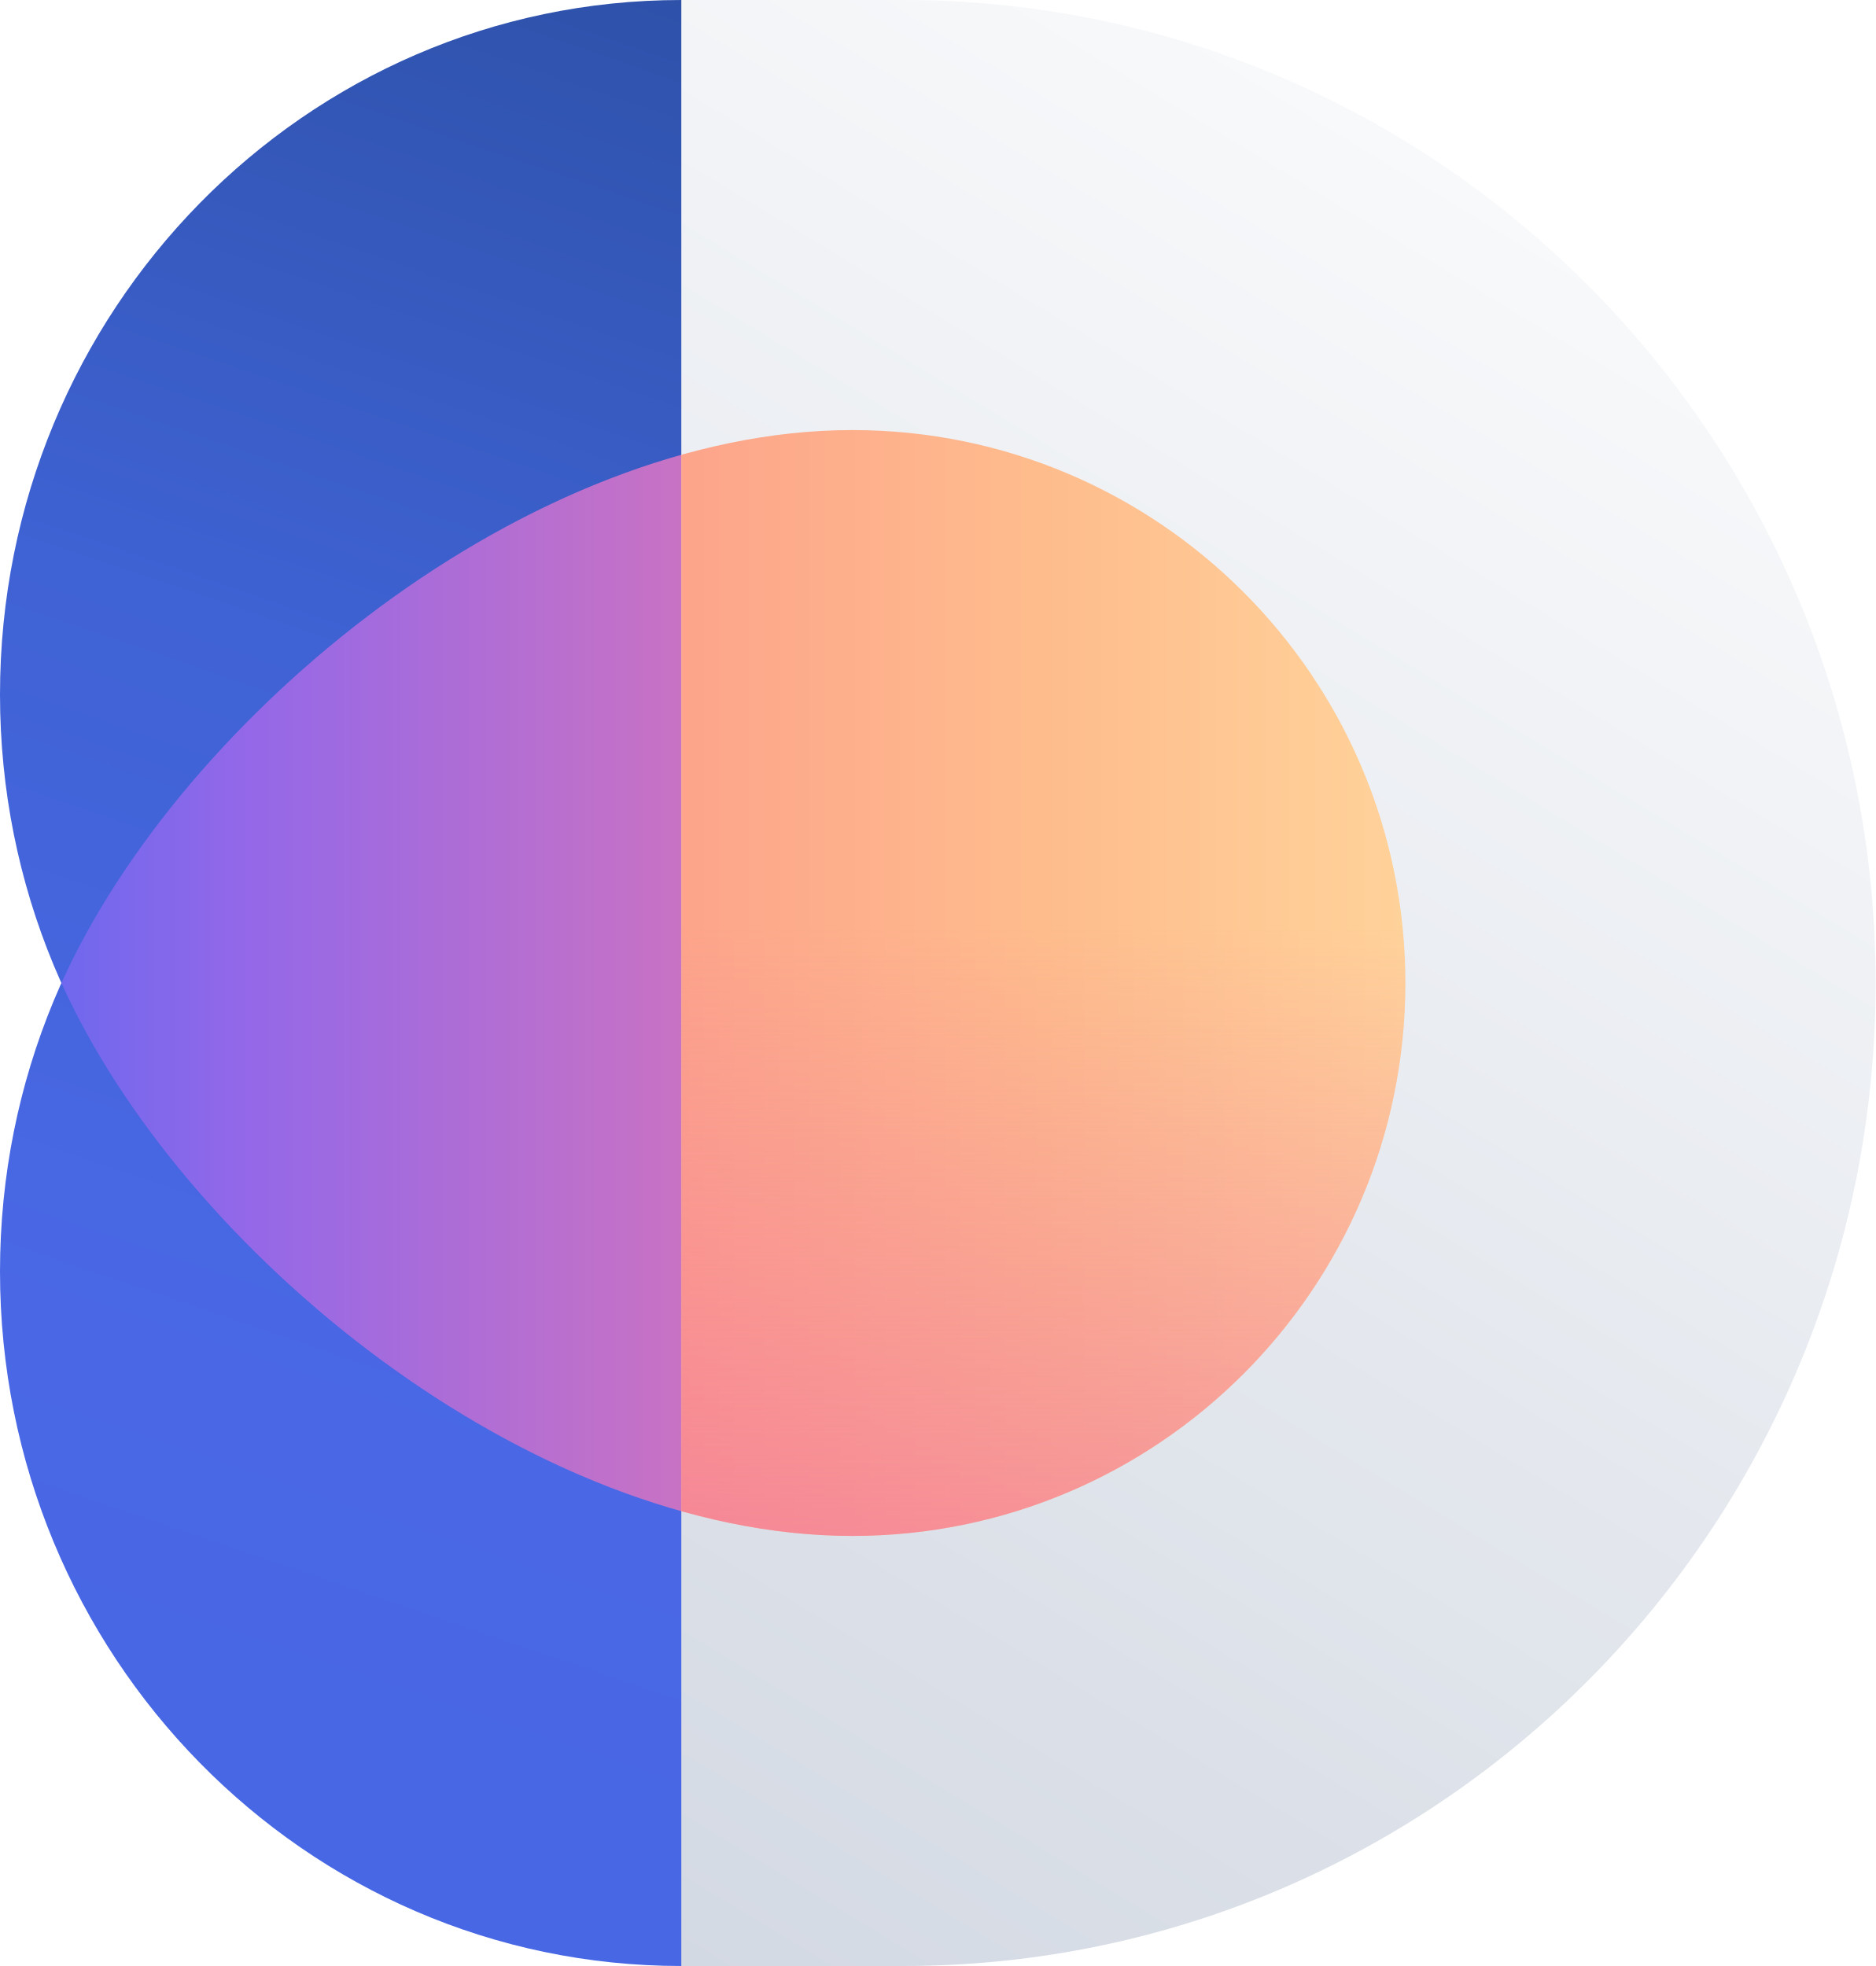
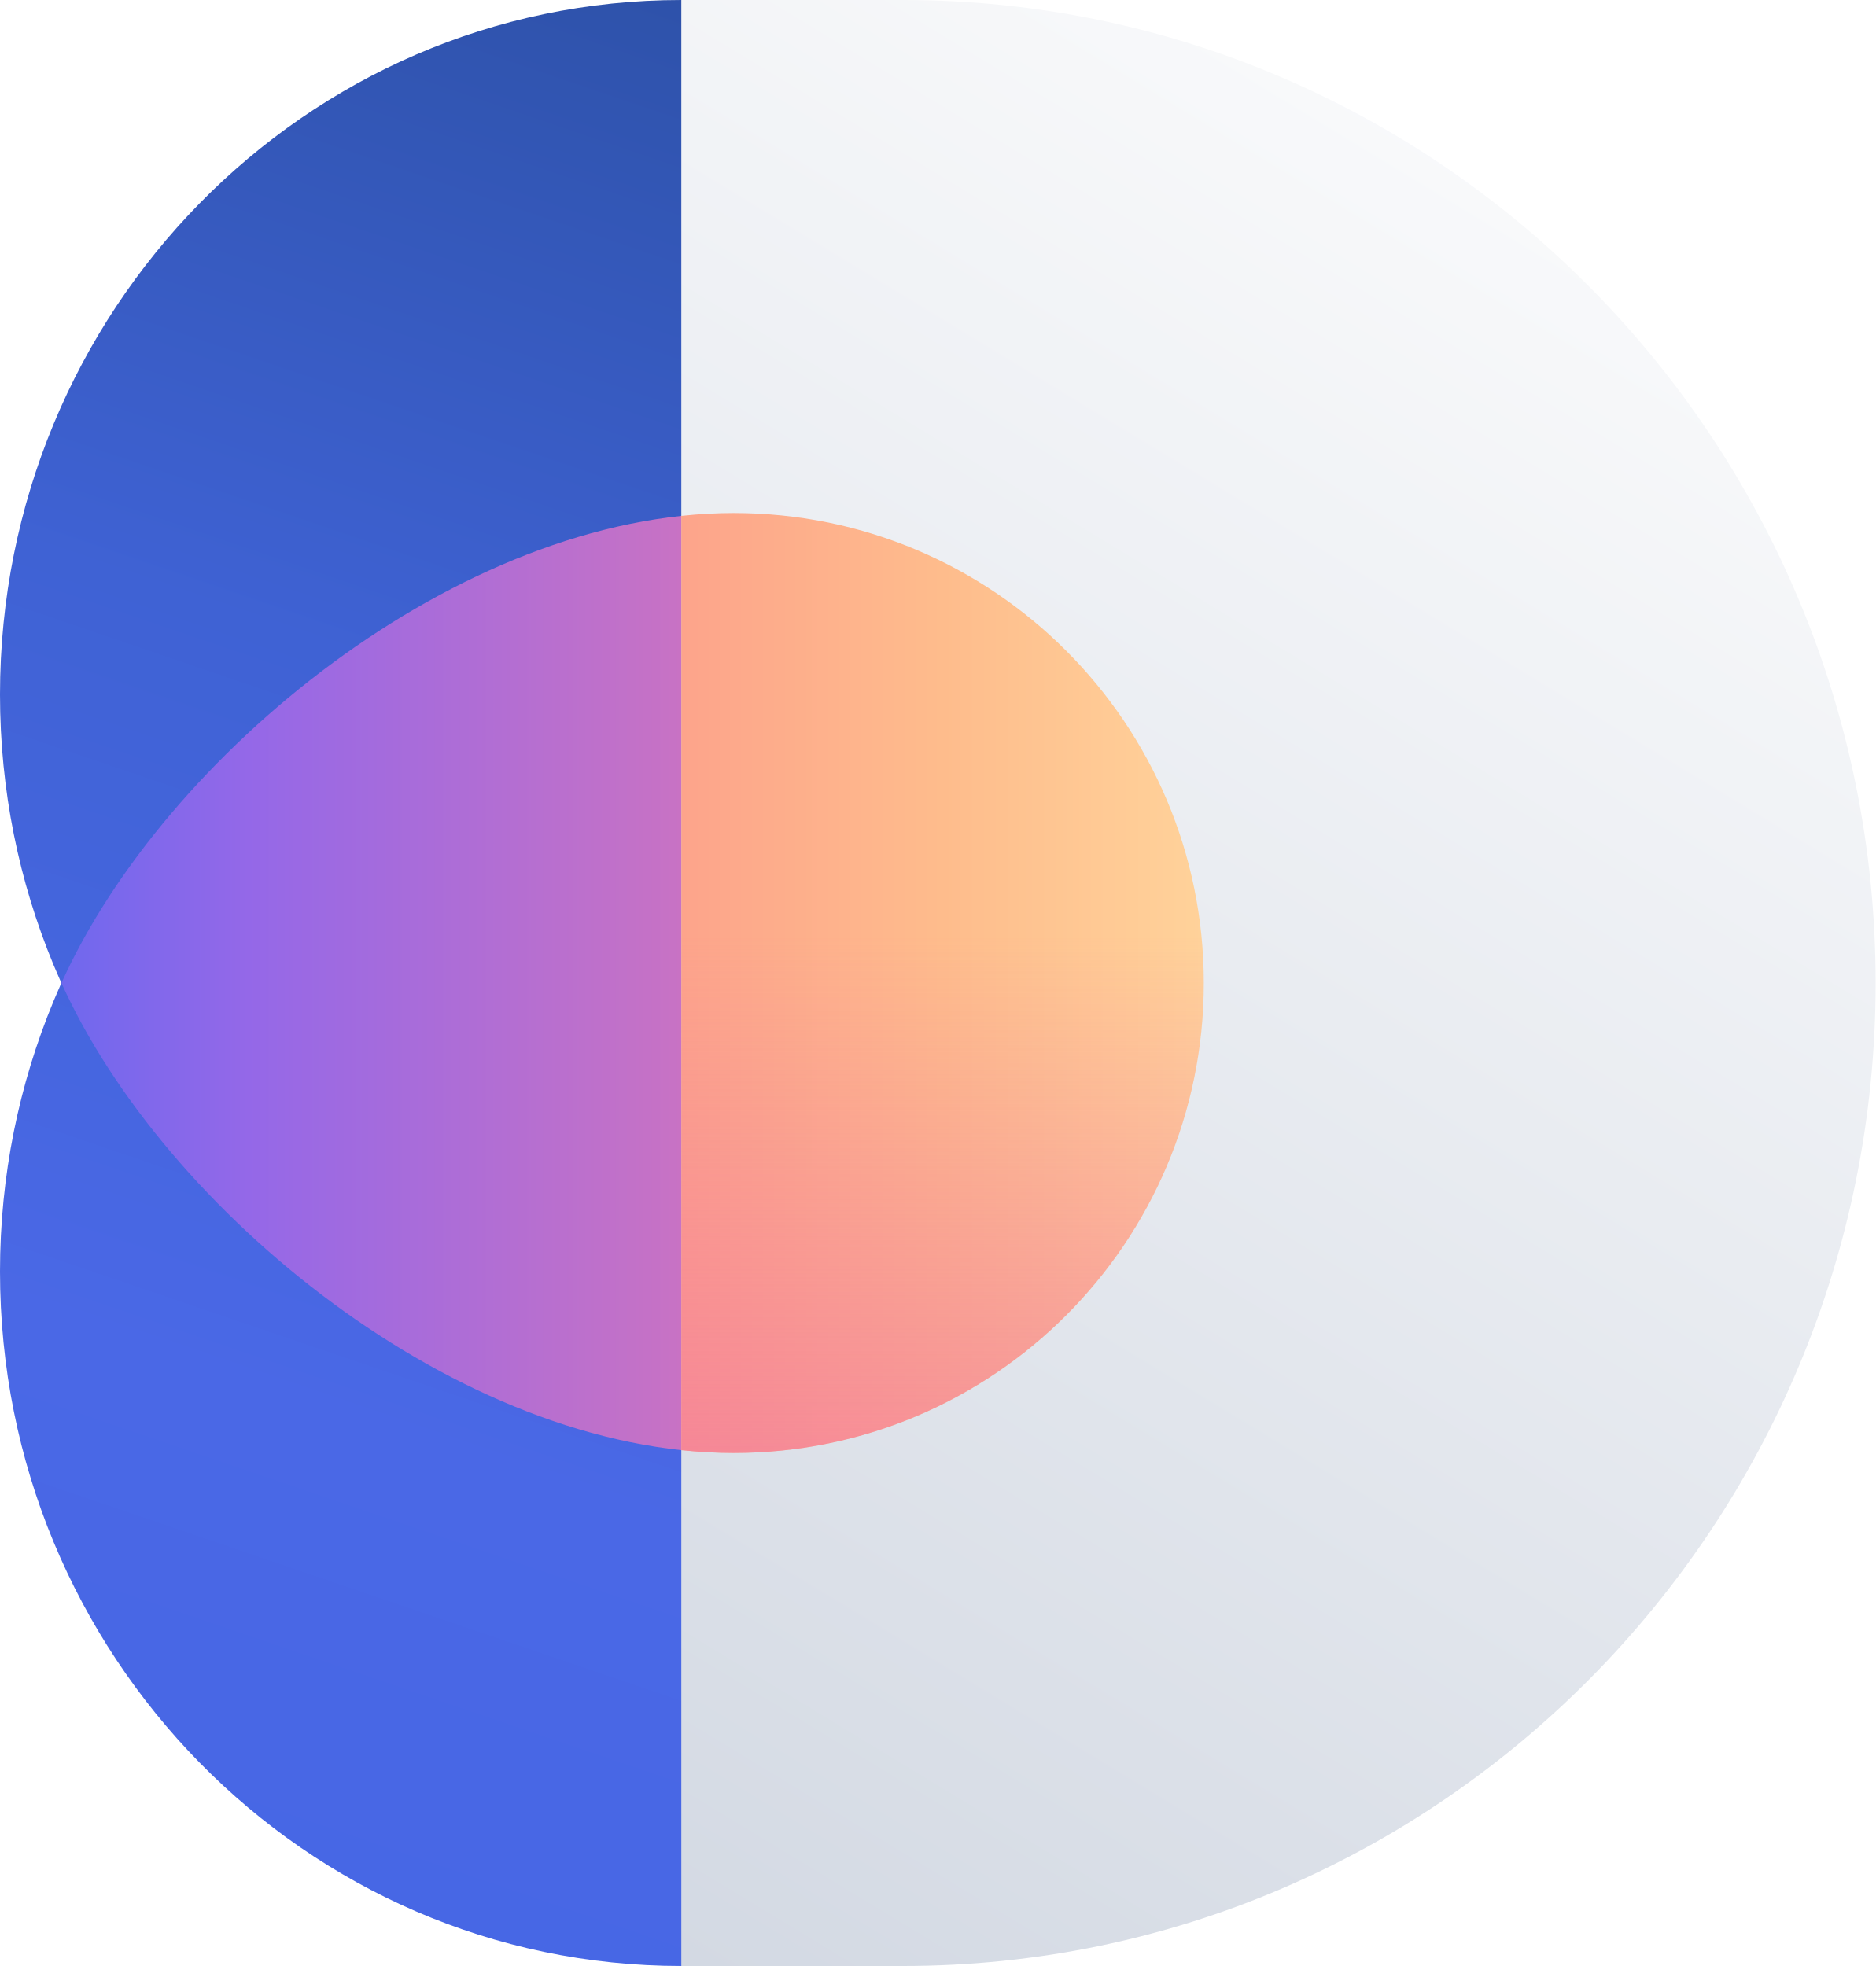
<svg xmlns="http://www.w3.org/2000/svg" width="702" height="736" viewBox="182 144 702 736">
  <defs>
    <linearGradient id="lobes" x1="437" y1="144" x2="186" y2="880" gradientUnits="userSpaceOnUse">
      <stop offset="0" stop-color="#2E52AA" />
      <stop offset="0.35" stop-color="#3F62D4" />
      <stop offset="0.7" stop-color="#4A68E6" />
      <stop offset="1" stop-color="#4666E4" />
    </linearGradient>
    <linearGradient id="orbLeft" x1="205" y1="0" x2="437" y2="0" gradientUnits="userSpaceOnUse">
      <stop offset="0" stop-color="#6F68EE" />
      <stop offset="0.3" stop-color="#9468E8" />
      <stop offset="1" stop-color="#C872C4" />
    </linearGradient>
-     <linearGradient id="orbRight" x1="437" y1="0" x2="708" y2="0" gradientUnits="userSpaceOnUse">
+     <linearGradient id="orbRight" x1="437" y1="0" x2="632.55" y2="0" gradientUnits="userSpaceOnUse">
      <stop offset="0" stop-color="#FDA48B" />
      <stop offset="0.5" stop-color="#FEBC8C" />
      <stop offset="1" stop-color="#FFD29A" />
    </linearGradient>
-     <linearGradient id="orbBlush" x1="0" y1="305" x2="0" y2="719" gradientUnits="userSpaceOnUse">
+     <linearGradient id="orbBlush" x1="0" y1="336.05" x2="0" y2="687.95" gradientUnits="userSpaceOnUse">
      <stop offset="0.45" stop-color="#F06FA0" stop-opacity="0" />
      <stop offset="1" stop-color="#F06FA0" stop-opacity="0.55" />
    </linearGradient>
    <linearGradient id="paper" x1="884" y1="144" x2="437" y2="880" gradientUnits="userSpaceOnUse">
      <stop offset="0" stop-color="#FFFFFF" />
      <stop offset="1" stop-color="#D3D9E3" />
    </linearGradient>
    <clipPath id="left">
      <rect width="437" height="1024" />
    </clipPath>
    <clipPath id="right">
      <rect x="437" width="587" height="1024" />
    </clipPath>
-     <path id="tear" d="M205 512C250 412 380 305 501 305A207 207 0 0 1 501 719C380 719 250 612 205 512Z" />
+     <path id="tear" d="M205 512C243.25 427 353.75 336.05 456.6 336.05A175.95 175.95 0 0 1 456.6 687.95C353.75 687.95 243.25 597 205 512Z" />
  </defs>
  <g fill="url(#lobes)">
    <ellipse cx="437" cy="404" rx="255" ry="260" />
    <ellipse cx="437" cy="620" rx="255" ry="260" />
  </g>
  <path d="M437 144H520C721 144 884 309 884 512C884 715 721 880 520 880H437Z" fill="url(#paper)" />
  <use href="#tear" fill="url(#orbLeft)" clip-path="url(#left)" />
  <use href="#tear" fill="url(#orbRight)" clip-path="url(#right)" />
  <use href="#tear" fill="url(#orbBlush)" clip-path="url(#right)" />
</svg>
